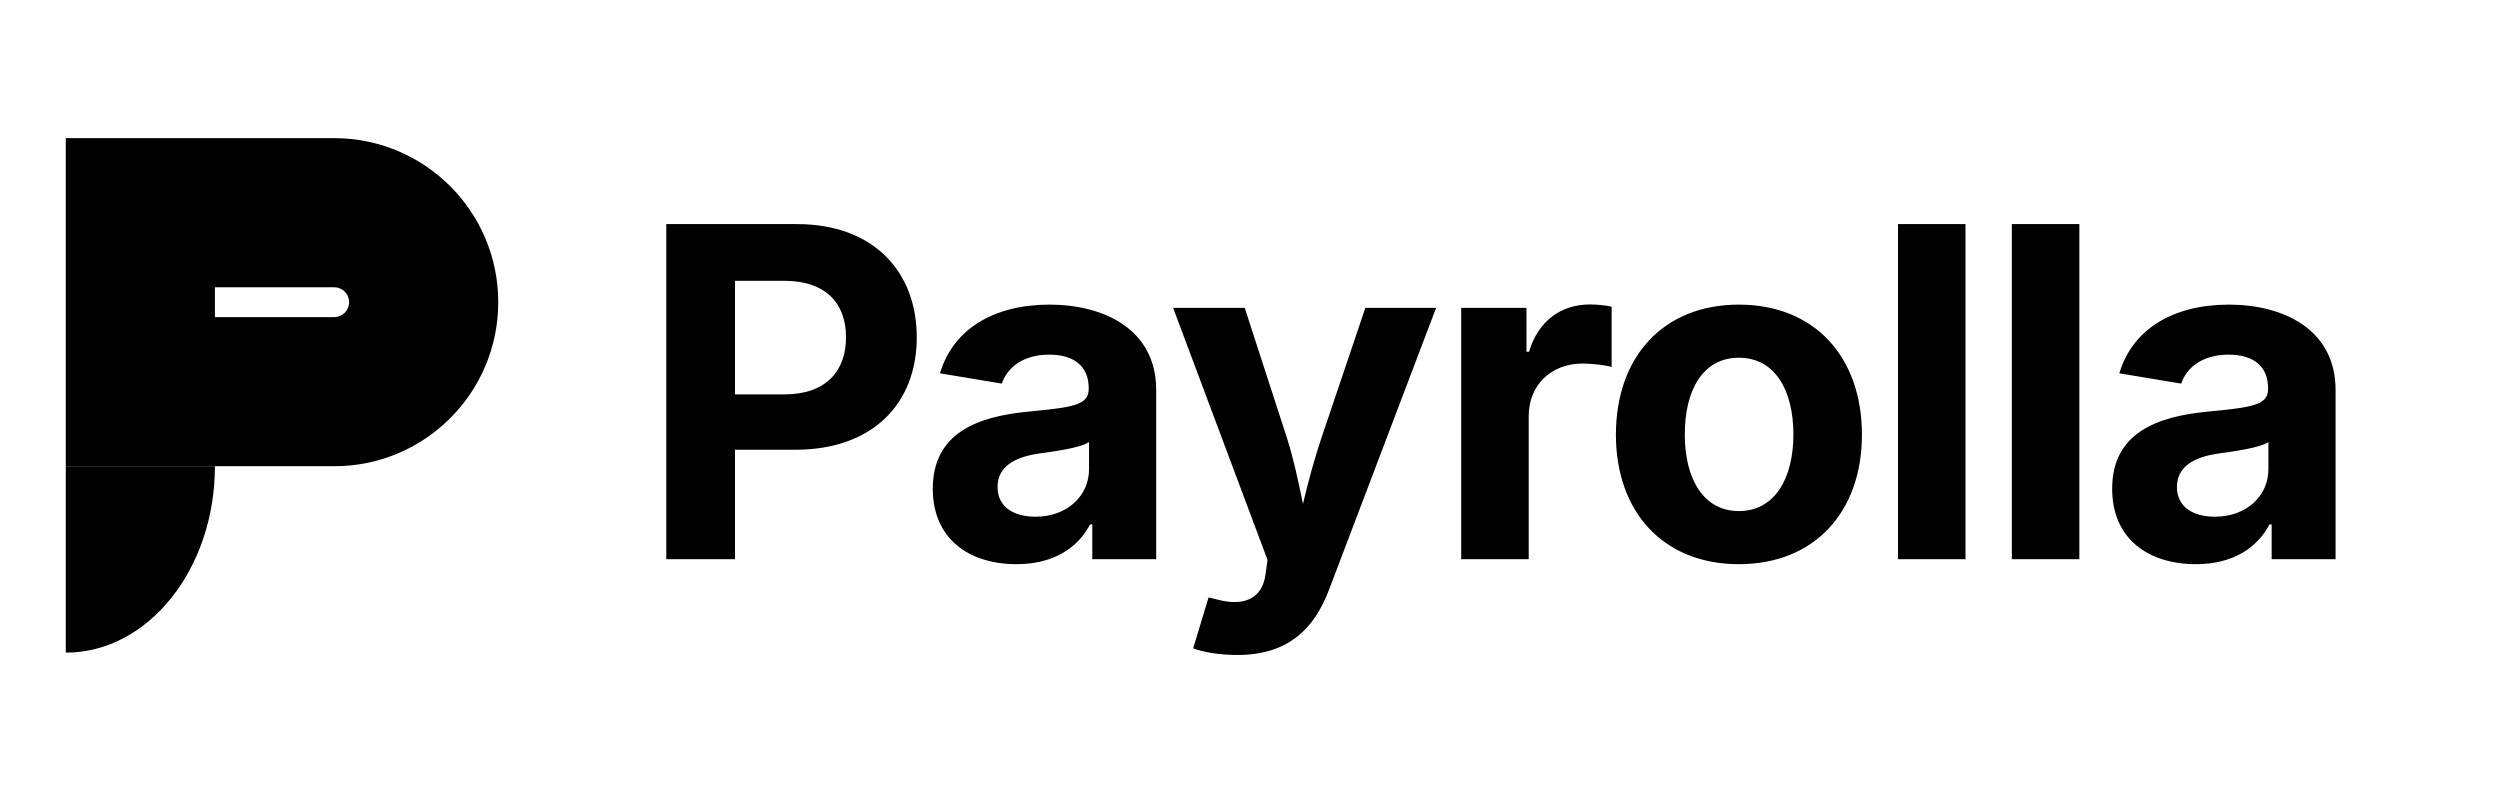
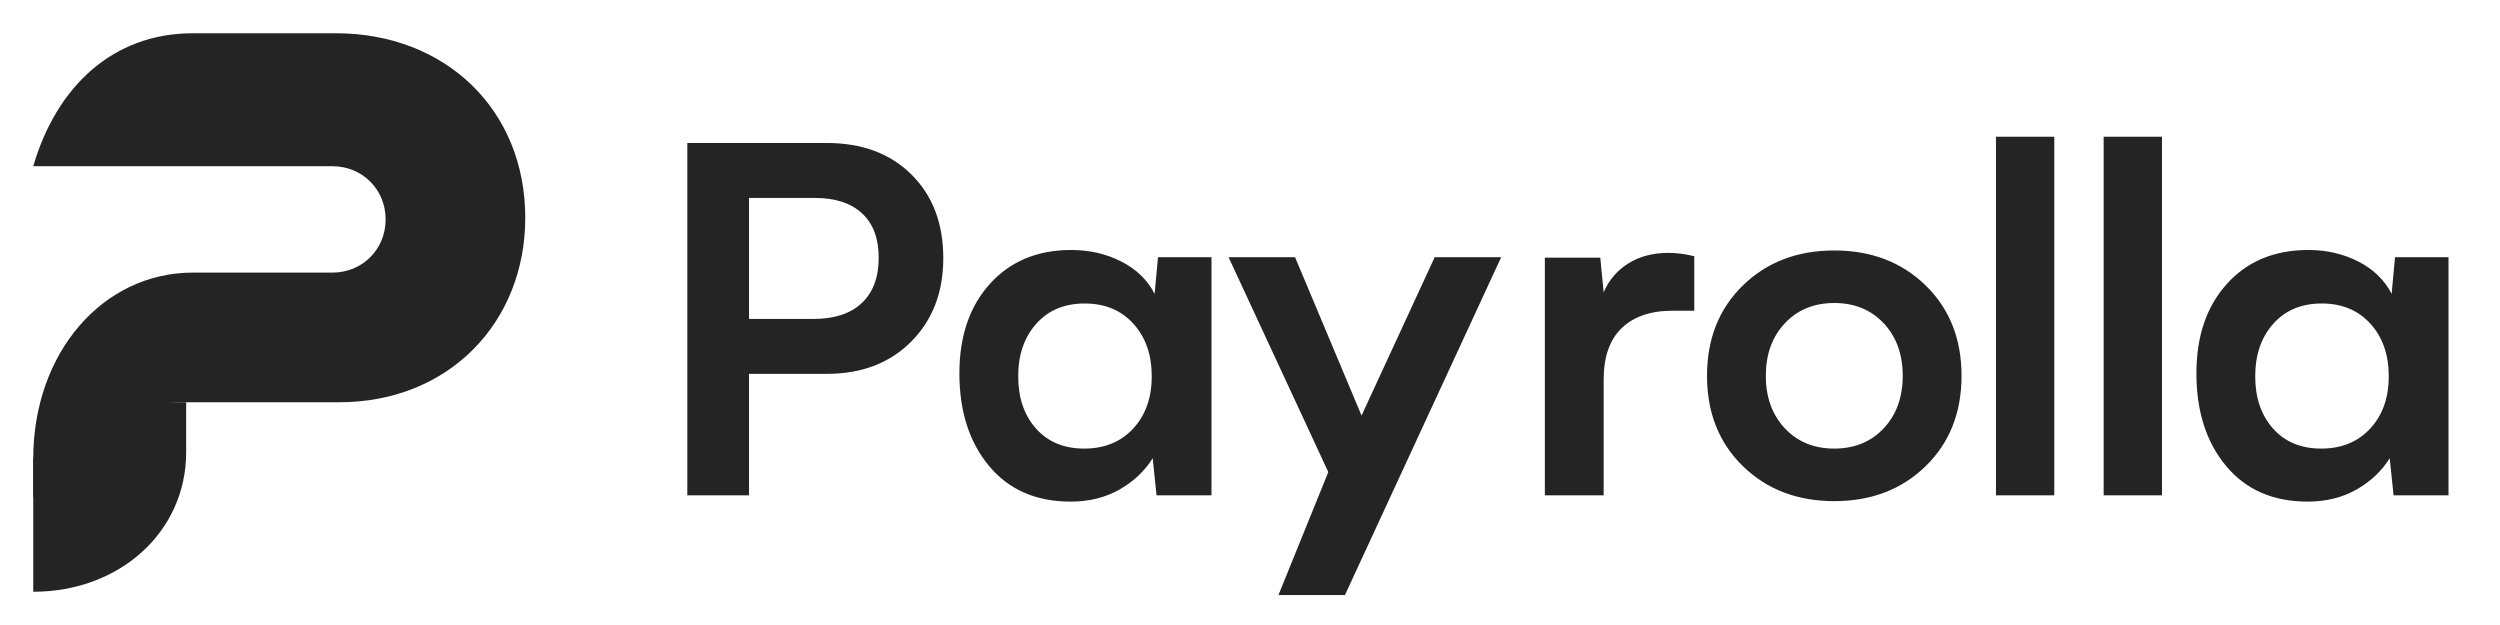
- <svg xmlns="http://www.w3.org/2000/svg" viewBox="0 0 228 72" role="img" aria-label="Payrolla">
-   <g transform="translate(2.6 9.2) scale(0.34)" fill="currentColor">
-     <path d="M10 98H50A40 50 0 0 1 10 148Z" />
-     <path fill-rule="evenodd" d="M10 10H82A44 44 0 0 1 82 98H10Z M50 50H82A4 4 0 0 1 82 58H50Z" />
+ <svg xmlns="http://www.w3.org/2000/svg" viewBox="0 0 752 188" role="img" aria-label="Payrolla">
+   <defs>
+     <linearGradient id="ribbon" x1="10" y1="142" x2="105" y2="0" gradientUnits="userSpaceOnUse">
+       <stop stop-color="#008F8B" />
+       <stop offset=".6" stop-color="#17C3B2" />
+       <stop offset="1" stop-color="#42CBBB" />
+     </linearGradient>
+     <linearGradient id="fold" x1="0" y1="168" x2="40" y2="111" gradientUnits="userSpaceOnUse">
+       <stop stop-color="#073B3D" />
+       <stop offset="1" stop-color="#0D4D4D" />
+     </linearGradient>
+     <linearGradient id="tile" x2="1" y2="1">
+       <stop stop-color="#073B3D" />
+       <stop offset="1" stop-color="#08675F" />
+     </linearGradient>
+     <linearGradient id="word" x2="1" y2=".65">
+       <stop stop-color="#0D4D4D" />
+       <stop offset=".86" stop-color="#0D4D4D" />
+       <stop offset="1" stop-color="#17C3B2" />
+     </linearGradient>
+   </defs>
+   <g transform="translate(10 10)">
+     <path fill="#242424" d="M0 128C4 117 17 111 30 111H46V126C46 150 26 168 0 168Z" />
+     <path fill="#242424" d="M0 40C7 16 24 0 48 0H91C124 0 148 23 148 55.5C148 87 125 111 92 111H46C23 111 6 123 0 140V128C0 96 21 72 48 72H90C99 72 106 65 106 56C106 47 99 40 90 40Z" />
  </g>
-   <text x="58" y="51" font-family="Satoshi,'Plus Jakarta Sans',Inter,'SF Pro Display',system-ui,-apple-system,'Segoe UI',sans-serif" font-size="42" font-weight="700" letter-spacing="-1" fill="currentColor">Payrolla</text>
+   <path fill="#242424" d="M248.65 112.46H225.305V149.0H206.745V43.005H248.65Q264.6 43.005 274.17 52.503Q283.74 62.0 283.74 77.66Q283.74 93.03 274.097 102.745Q264.455 112.46 248.65 112.46ZM245.025 59.535H225.305V95.93H244.735Q254.16 95.93 259.235 91.145Q264.31 86.36 264.31 77.515Q264.31 68.815 259.308 64.175Q254.305 59.535 245.025 59.535ZM348.325 77.37H364.42V149.0H347.89L346.73 137.835Q343.105 143.635 336.725 147.26Q330.345 150.885 322.08 150.885Q306.42 150.885 297.502 140.155Q288.585 129.425 288.585 112.315Q288.585 95.495 297.793 85.345Q307.0 75.195 322.225 75.195Q330.49 75.195 337.305 78.675Q344.12 82.155 347.31 88.39ZM340.857 128.918Q346.44 122.9 346.44 113.185Q346.44 103.47 340.93 97.38Q335.42 91.29 326.285 91.29Q317.15 91.29 311.712 97.38Q306.275 103.47 306.275 113.185Q306.275 122.9 311.64 128.918Q317.005 134.935 326.14 134.935Q335.275 134.935 340.857 128.918ZM369.555 77.37H389.555L409.555 125L431.555 77.37H451.555L404.555 179H384.555L399.555 142ZM509.64 77.08V93.465H503.115Q493.255 93.465 487.817 98.685Q482.38 103.905 482.38 114.2V149.0H464.69V77.515H481.365L482.38 87.955Q484.7 82.445 489.775 79.255Q494.85 76.065 501.81 76.065Q505.58 76.065 509.64 77.08ZM524.272 140.228Q513.47 129.715 513.47 113.04Q513.47 96.365 524.272 85.853Q535.075 75.34 551.75 75.34Q568.425 75.34 579.227 85.853Q590.03 96.365 590.03 113.04Q590.03 129.715 579.227 140.228Q568.425 150.74 551.75 150.74Q535.075 150.74 524.272 140.228ZM536.888 97.235Q531.16 103.325 531.16 113.04Q531.16 122.755 536.888 128.845Q542.615 134.935 551.75 134.935Q560.885 134.935 566.612 128.845Q572.34 122.755 572.34 113.04Q572.34 103.325 566.612 97.235Q560.885 91.145 551.75 91.145Q542.615 91.145 536.888 97.235ZM617.93 149.0H600.385V41.12H617.93ZM650.325 149.0H632.78V41.12H650.325ZM720.42 77.37H736.515V149.0H719.985L718.825 137.835Q715.2 143.635 708.82 147.26Q702.44 150.885 694.175 150.885Q678.515 150.885 669.597 140.155Q660.68 129.425 660.68 112.315Q660.68 95.495 669.887 85.345Q679.095 75.195 694.32 75.195Q702.585 75.195 709.4 78.675Q716.215 82.155 719.405 88.39ZM712.952 128.918Q718.535 122.9 718.535 113.185Q718.535 103.47 713.025 97.38Q707.515 91.29 698.38 91.29Q689.245 91.29 683.807 97.38Q678.37 103.47 678.37 113.185Q678.37 122.9 683.735 128.918Q689.1 134.935 698.235 134.935Q707.37 134.935 712.952 128.918Z" />
</svg>
